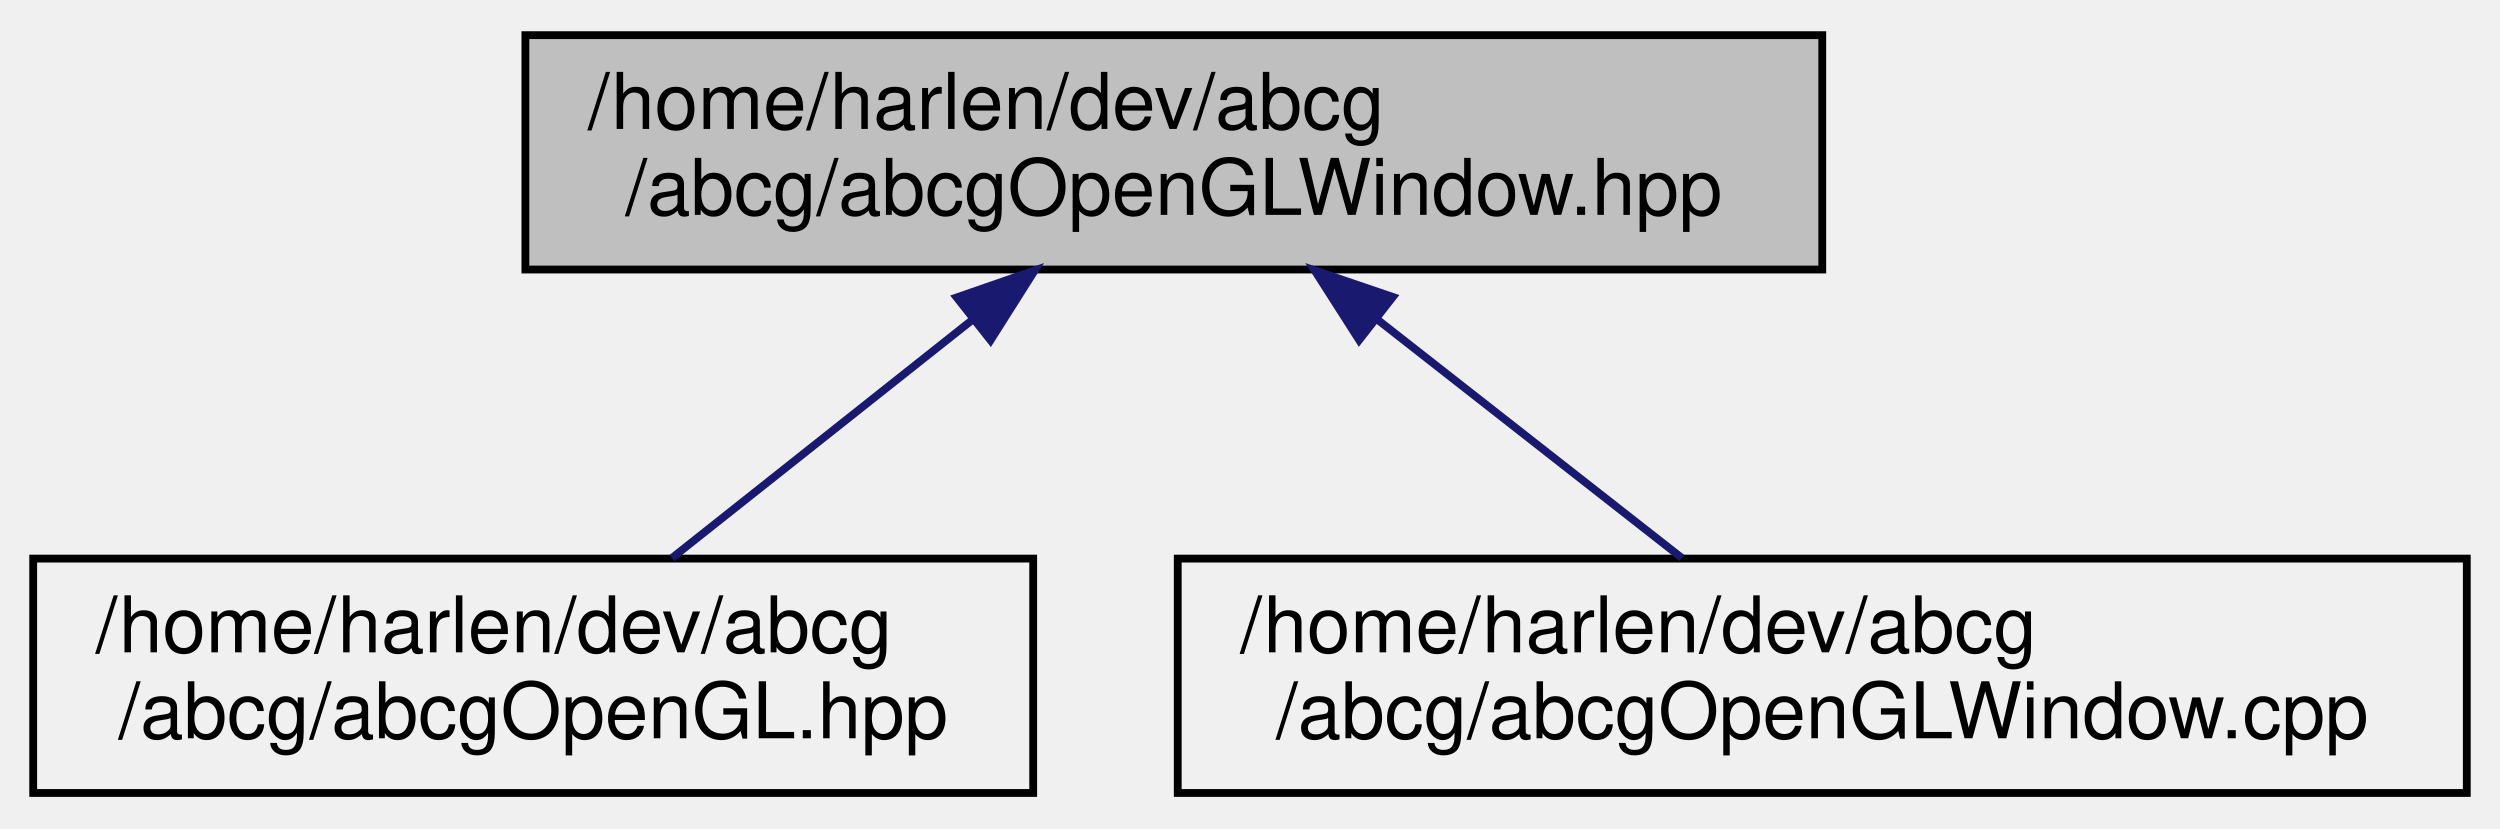
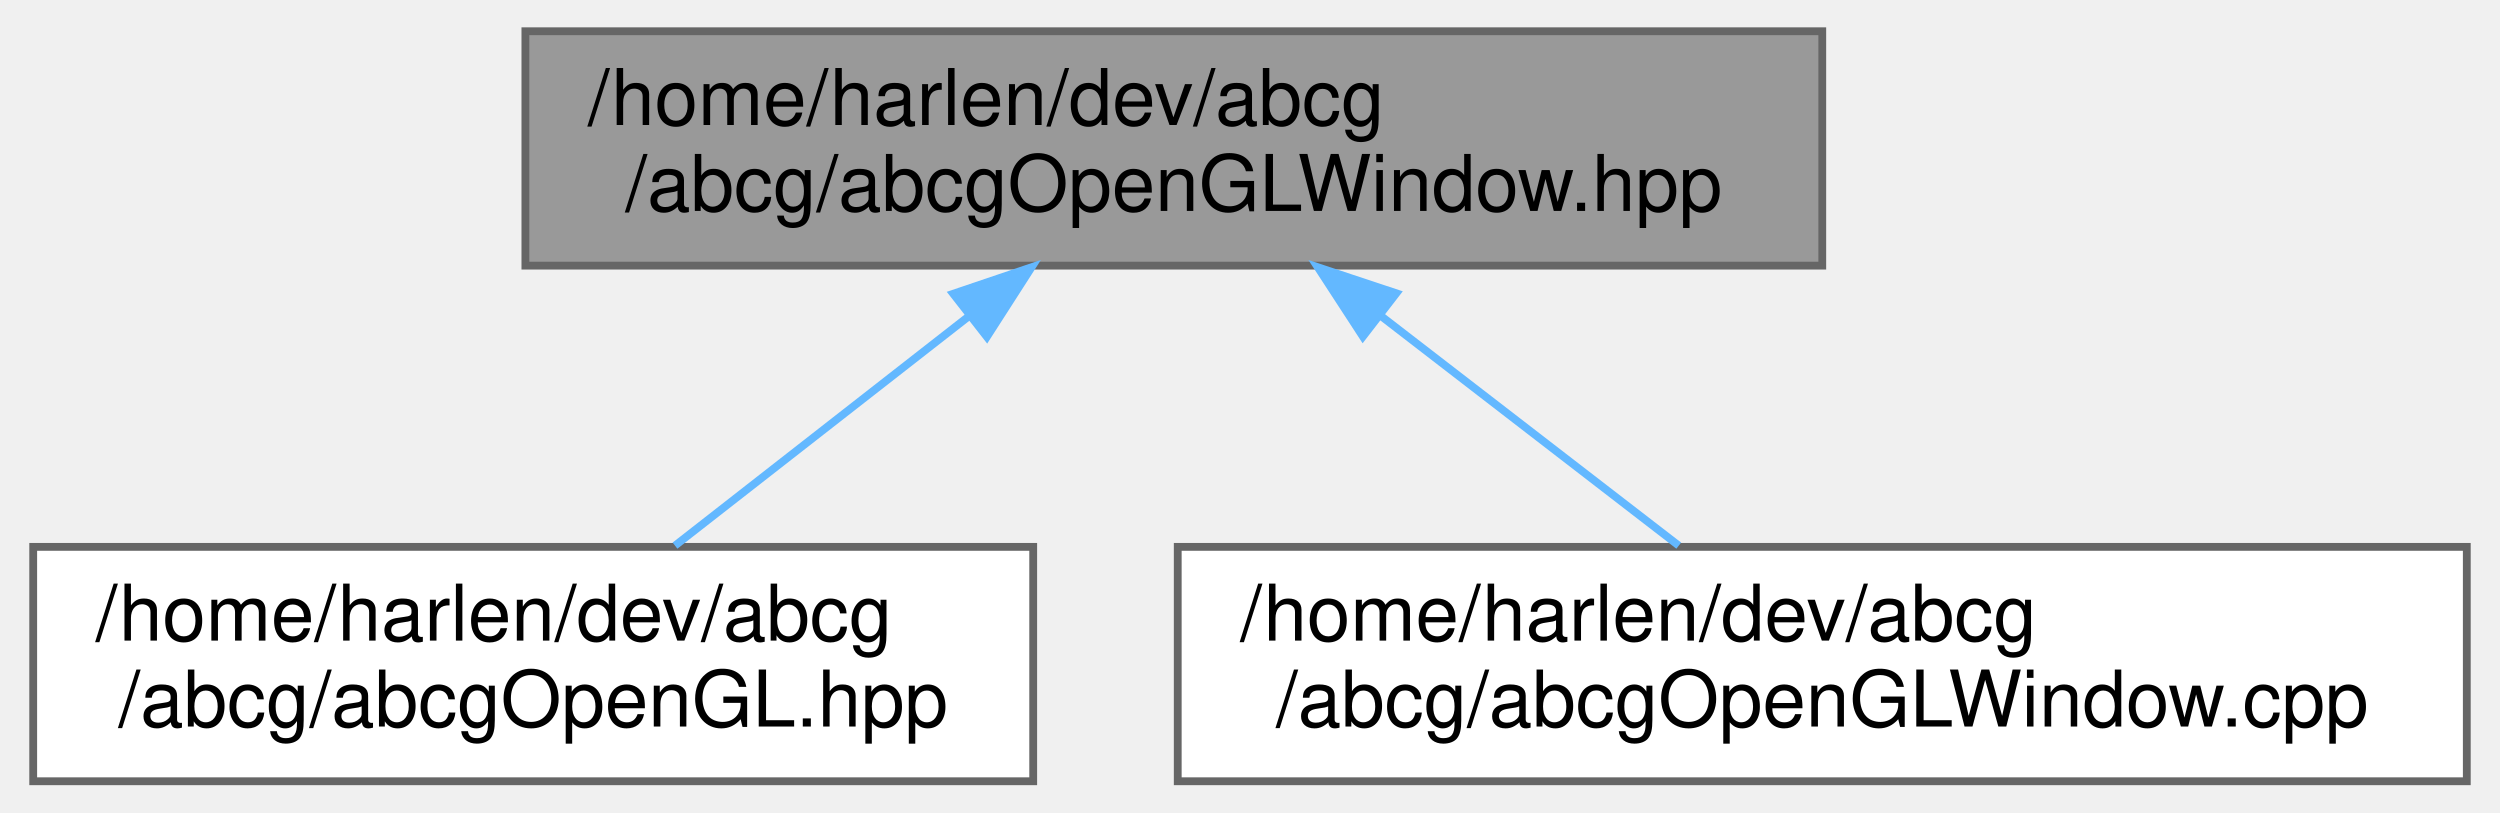
- <svg xmlns="http://www.w3.org/2000/svg" xmlns:xlink="http://www.w3.org/1999/xlink" width="320pt" height="106pt" viewBox="0.00 0.00 319.50 106.00">
-   <g id="graph0" class="graph" transform="scale(1 1) rotate(0) translate(4 102)">
-     <g id="node1" class="node">
-       <g id="a_node1">
+ <svg xmlns="http://www.w3.org/2000/svg" xmlns:xlink="http://www.w3.org/1999/xlink" width="320pt" height="104pt" viewBox="0.00 0.00 319.50 104.00">
+   <g id="graph0" class="graph" transform="scale(1 1) rotate(0) translate(4 100)">
+     <g id="Node000001" class="node">
+       <g id="a_Node000001">
        <a xlink:title="Header file of abcg::OpenGLWindow.">
-           <polygon fill="#bfbfbf" stroke="black" points="63,-67.5 63,-97.5 229,-97.5 229,-67.5 63,-67.5" />
-           <text text-anchor="start" x="71" y="-85.5" font-family="Helvetica,sans-Serif" font-size="10.00">/home/harlen/dev/abcg</text>
-           <text text-anchor="middle" x="146" y="-74.5" font-family="Helvetica,sans-Serif" font-size="10.00">/abcg/abcgOpenGLWindow.hpp</text>
+           <polygon fill="#999999" stroke="#666666" points="229,-96 63,-96 63,-66 229,-66 229,-96" />
+           <text text-anchor="start" x="71" y="-84" font-family="Helvetica,sans-Serif" font-size="10.00">/home/harlen/dev/abcg</text>
+           <text text-anchor="middle" x="146" y="-73" font-family="Helvetica,sans-Serif" font-size="10.00">/abcg/abcgOpenGLWindow.hpp</text>
        </a>
      </g>
    </g>
-     <g id="node2" class="node">
-       <g id="a_node2">
+     <g id="Node000002" class="node">
+       <g id="a_Node000002">
        <a xlink:href="abcgOpenGL_8hpp.html" target="_top" xlink:title="Header file for OpenGL-related functions and classes.">
-           <polygon fill="none" stroke="black" points="0,-0.5 0,-30.5 128,-30.5 128,-0.5 0,-0.5" />
-           <text text-anchor="start" x="8" y="-18.5" font-family="Helvetica,sans-Serif" font-size="10.00">/home/harlen/dev/abcg</text>
-           <text text-anchor="middle" x="64" y="-7.5" font-family="Helvetica,sans-Serif" font-size="10.00">/abcg/abcgOpenGL.hpp</text>
+           <polygon fill="white" stroke="#666666" points="128,-30 0,-30 0,0 128,0 128,-30" />
+           <text text-anchor="start" x="8" y="-18" font-family="Helvetica,sans-Serif" font-size="10.00">/home/harlen/dev/abcg</text>
+           <text text-anchor="middle" x="64" y="-7" font-family="Helvetica,sans-Serif" font-size="10.00">/abcg/abcgOpenGL.hpp</text>
        </a>
      </g>
    </g>
-     <g id="edge1" class="edge">
-       <path fill="none" stroke="midnightblue" d="M120.35,-61.17C107.81,-51.23 93.03,-39.51 81.76,-30.58" />
-       <polygon fill="midnightblue" stroke="midnightblue" points="118.2,-63.93 128.21,-67.4 122.54,-58.44 118.2,-63.93" />
-     </g>
-     <g id="node3" class="node">
-       <g id="a_node3">
-         <a xlink:href="abcgOpenGLWindow_8cpp.html" target="_top" xlink:title="Definition of abcg::OpenGLWindow members.">
-           <polygon fill="none" stroke="black" points="146.5,-0.5 146.5,-30.5 311.5,-30.5 311.5,-0.5 146.5,-0.5" />
-           <text text-anchor="start" x="154.5" y="-18.5" font-family="Helvetica,sans-Serif" font-size="10.00">/home/harlen/dev/abcg</text>
-           <text text-anchor="middle" x="229" y="-7.5" font-family="Helvetica,sans-Serif" font-size="10.00">/abcg/abcgOpenGLWindow.cpp</text>
+     <g id="edge1_Node000001_Node000002" class="edge">
+       <g id="a_edge1_Node000001_Node000002">
+         <a xlink:title=" ">
+           <path fill="none" stroke="#63b8ff" d="M119.71,-59.48C107.45,-49.91 93.18,-38.77 82.15,-30.16" />
+           <polygon fill="#63b8ff" stroke="#63b8ff" points="117.76,-62.4 127.8,-65.8 122.07,-56.88 117.76,-62.4" />
        </a>
      </g>
    </g>
-     <g id="edge2" class="edge">
-       <path fill="none" stroke="midnightblue" d="M171.96,-61.17C184.65,-51.23 199.61,-39.51 211.03,-30.58" />
-       <polygon fill="midnightblue" stroke="midnightblue" points="169.72,-58.47 164.01,-67.4 174.04,-63.99 169.72,-58.47" />
+     <g id="Node000003" class="node">
+       <g id="a_Node000003">
+         <a xlink:href="abcgOpenGLWindow_8cpp.html" target="_top" xlink:title="Definition of abcg::OpenGLWindow members.">
+           <polygon fill="white" stroke="#666666" points="311.5,-30 146.5,-30 146.5,0 311.5,0 311.5,-30" />
+           <text text-anchor="start" x="154.5" y="-18" font-family="Helvetica,sans-Serif" font-size="10.00">/home/harlen/dev/abcg</text>
+           <text text-anchor="middle" x="229" y="-7" font-family="Helvetica,sans-Serif" font-size="10.00">/abcg/abcgOpenGLWindow.cpp</text>
+         </a>
+       </g>
+     </g>
+     <g id="edge2_Node000001_Node000003" class="edge">
+       <g id="a_edge2_Node000001_Node000003">
+         <a xlink:title=" ">
+           <path fill="none" stroke="#63b8ff" d="M172.61,-59.48C185.02,-49.91 199.47,-38.77 210.63,-30.16" />
+           <polygon fill="#63b8ff" stroke="#63b8ff" points="170.2,-56.92 164.42,-65.8 174.48,-62.46 170.2,-56.92" />
+         </a>
+       </g>
    </g>
  </g>
</svg>
